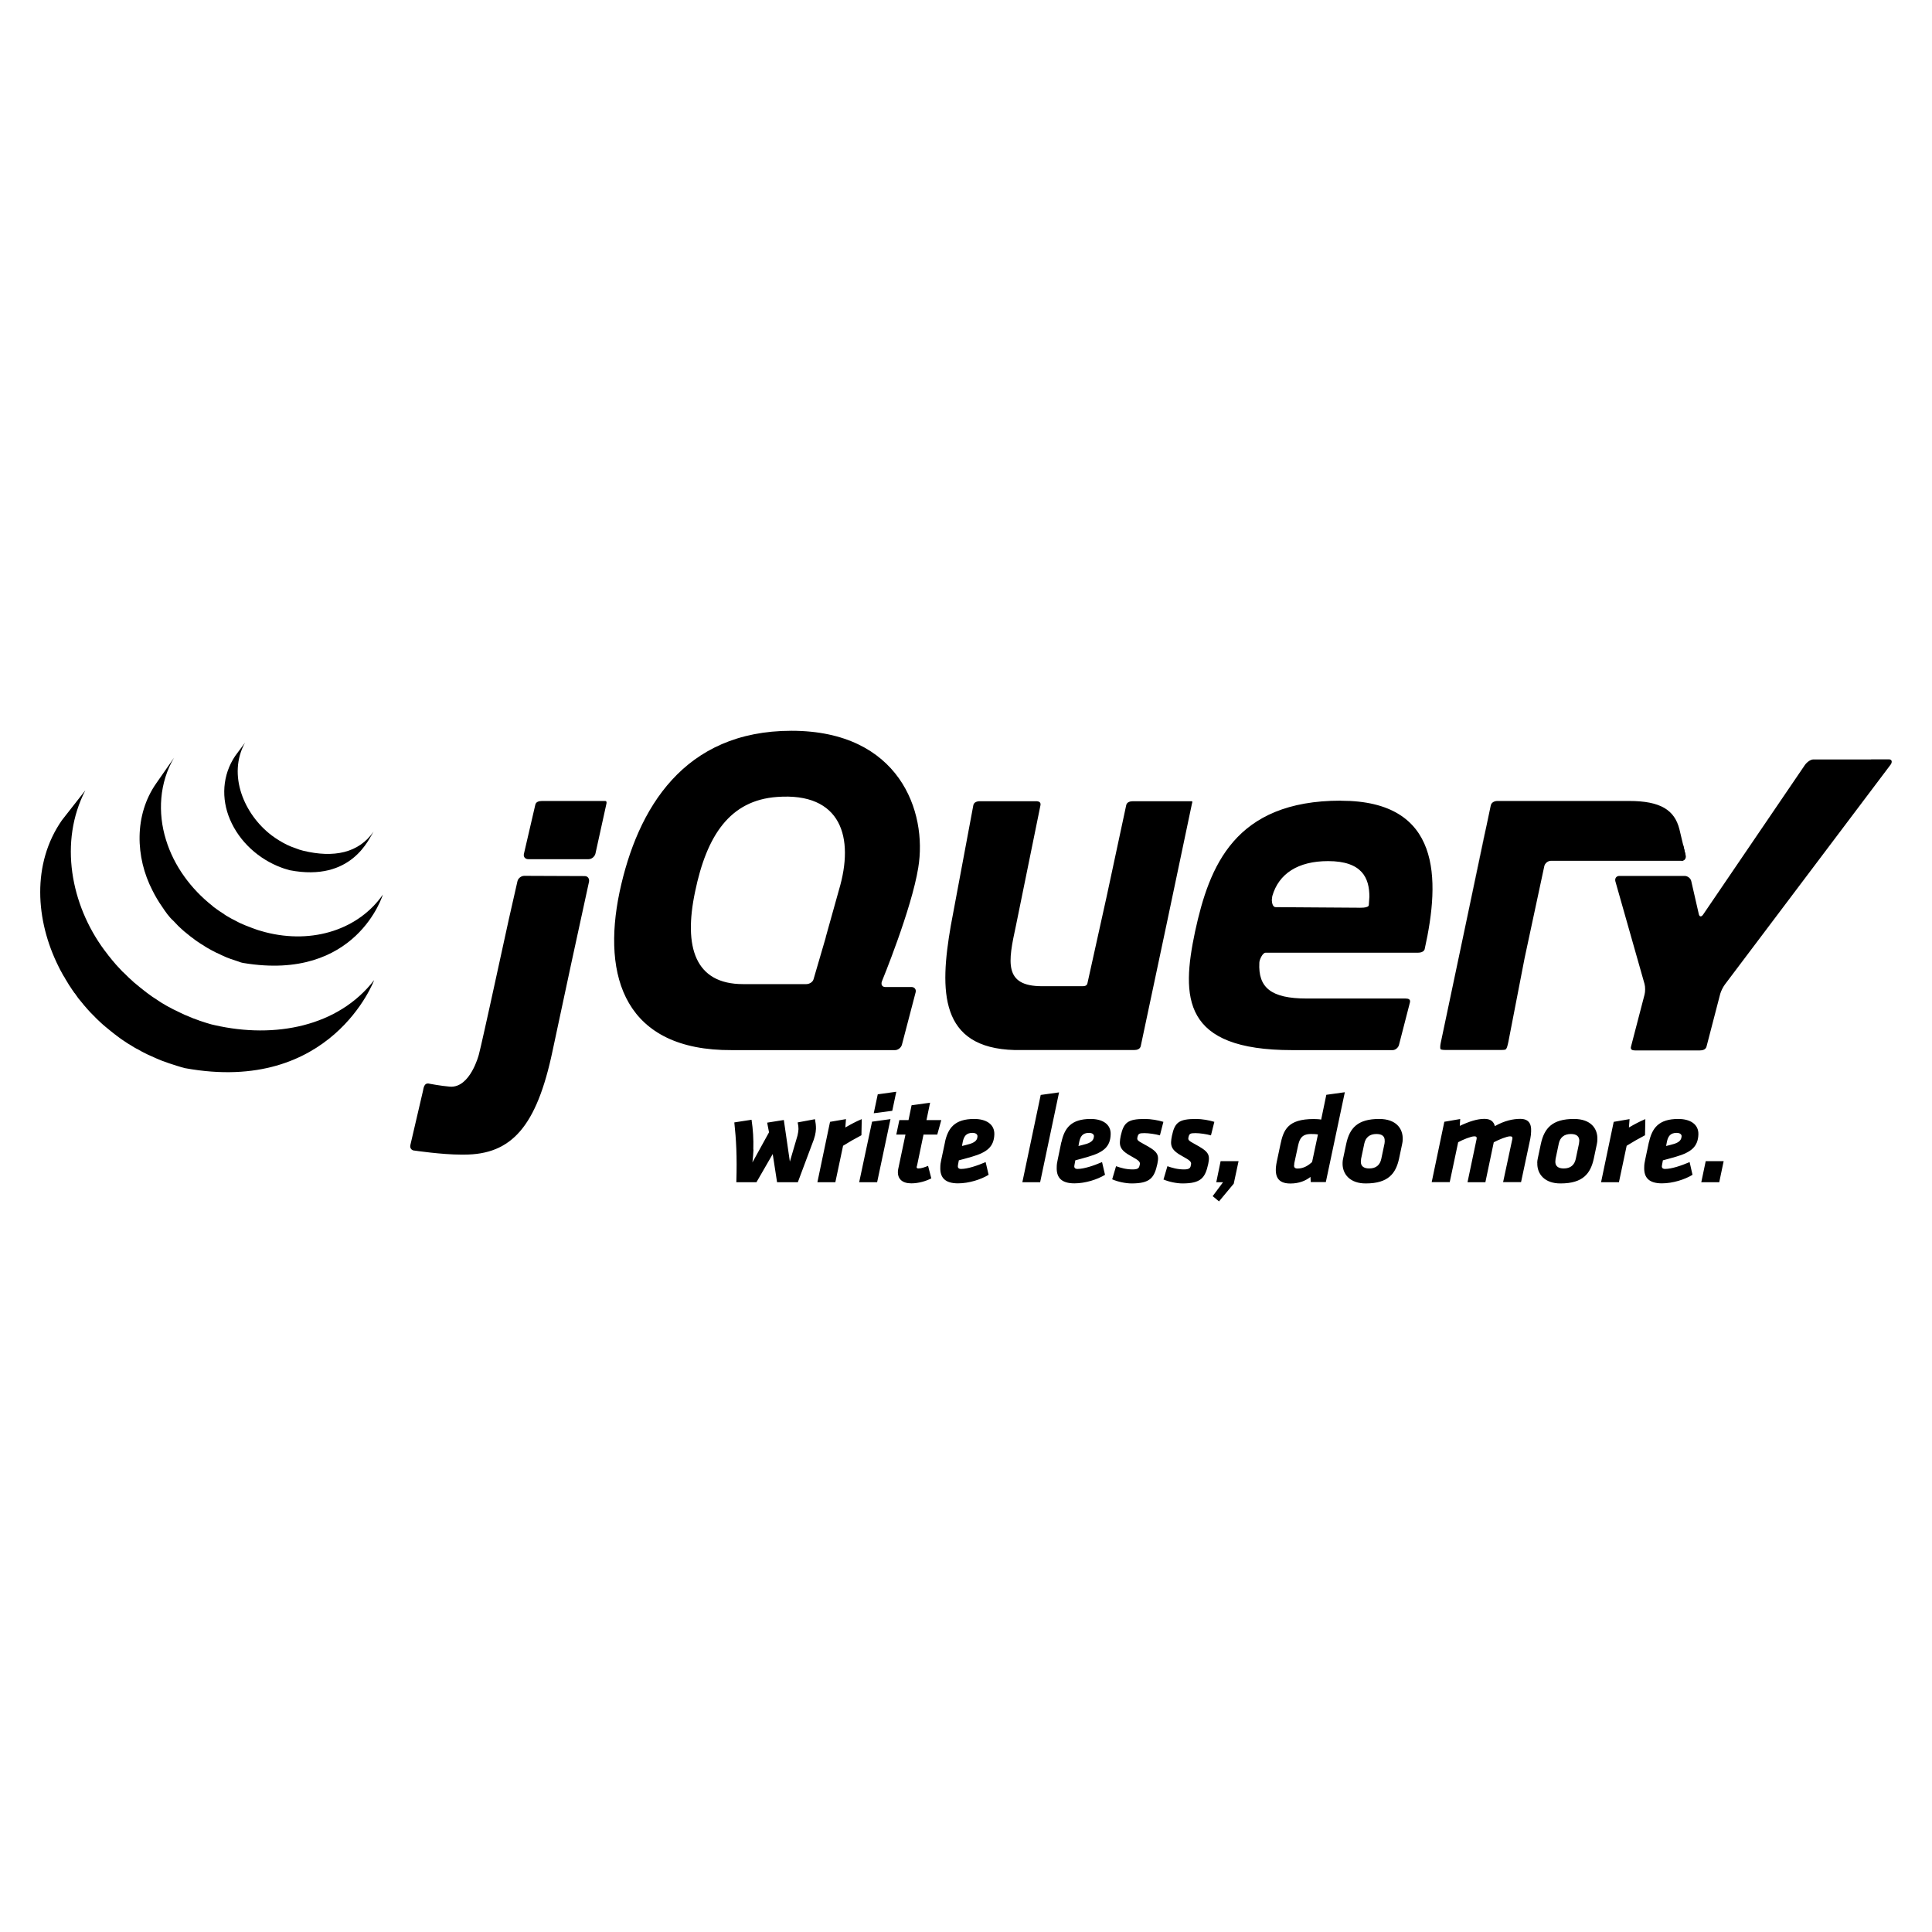
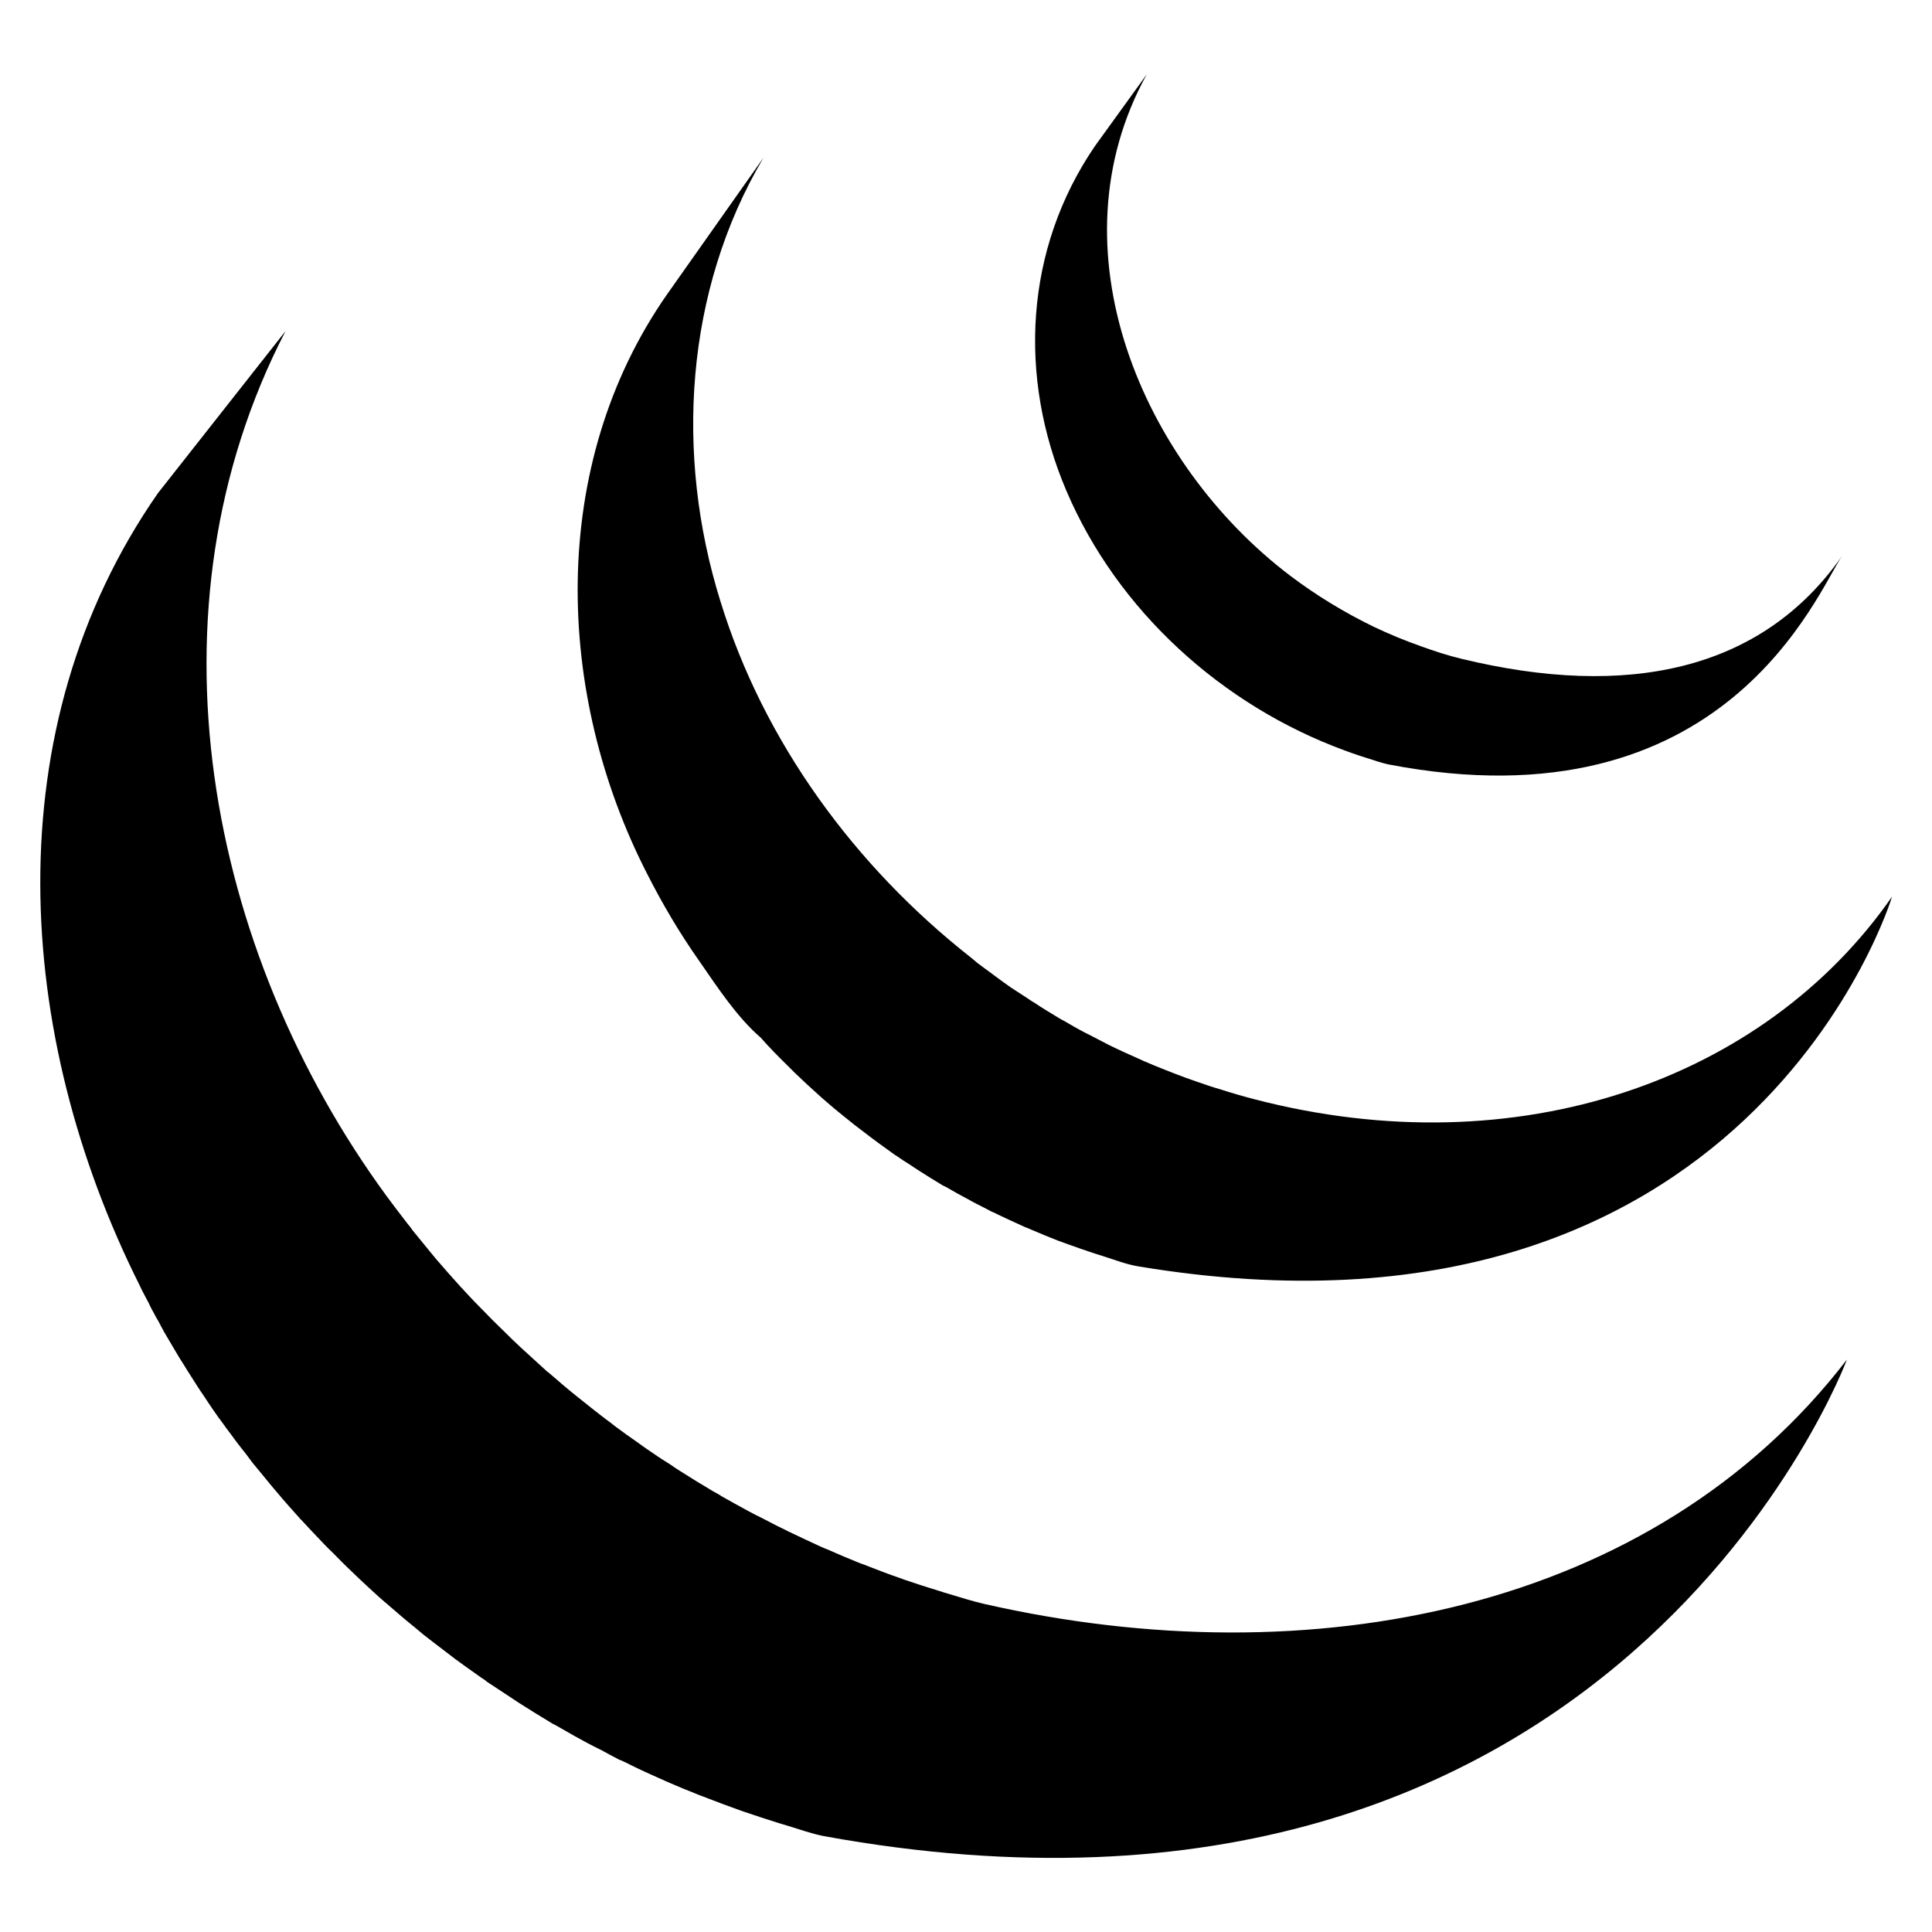
<svg xmlns="http://www.w3.org/2000/svg" aria-labelledby="simpleicons-jquery-icon" role="img" viewBox="0 0 24 24">
-   <path d="M9.36 14.28c-.003.052-.006.104-.013.16l.206-.374-.023-.12.207-.033.075.517.095-.324c.008-.032.01-.055.012-.08 0-.023-.002-.048-.01-.083l.215-.04c.008.043.013.08.012.12-.002.053-.015.11-.05.195l-.175.468h-.258l-.054-.35-.202.35h-.25c.01-.326-.002-.53-.025-.743l.214-.033c.018.12.026.237.022.37zM10.7 14.103c-.1.054-.137.074-.227.13l-.096.453h-.223l.157-.75.198-.034-.008.104c.076-.044.137-.076.204-.104l-.004.2zM10.832 13.934l.23-.032-.166.784h-.223l.16-.752zm.072-.34l.23-.032-.05.237-.23.03.05-.236zM11.472 14.095l-.08.384c-.003.007-.005.015-.005.02 0 .01.006.016.022.016.037 0 .08-.016.12-.032l.04.155c-.065.034-.158.062-.248.062-.112 0-.17-.054-.167-.145 0-.01.002-.022.004-.033l.09-.428h-.114l.038-.18h.114l.038-.184.23-.032-.045.216h.184l-.05.18h-.172zM11.738 14.19c.038-.176.12-.29.364-.29.145 0 .254.063.25.193-.006.15-.086.22-.278.276-.094.027-.096.027-.163.045l-.01.054c-.006.027-.003.053.038.053.08 0 .2-.04.305-.085l.037.158c-.095.058-.244.106-.38.106-.16 0-.225-.07-.22-.2 0-.03.004-.06.012-.094l.046-.217zm.405-.073c0-.027-.022-.044-.063-.044-.08 0-.106.046-.12.11l-.01.053c.038-.01.056-.013.102-.027.06-.02.09-.047.09-.093zM12.926 13.602l.23-.032-.235 1.116H12.7l.228-1.084zM13.185 14.19c.038-.176.12-.29.364-.29.144 0 .253.063.248.193-.005.15-.085.22-.277.276-.093.027-.095.027-.162.045l-.01.054c-.007.027-.004.053.037.053.08 0 .2-.04.305-.085l.037.158c-.095.058-.244.106-.38.106-.16 0-.225-.07-.22-.2 0-.03.004-.06.012-.094l.045-.217zm.405-.073c0-.027-.022-.044-.063-.044-.08 0-.106.046-.12.11l-.01.053c.038-.01.056-.013.102-.027.06-.02.088-.047.09-.093zM13.816 14.65l.048-.163c.058.02.123.04.207.04.075 0 .08-.023.088-.06.008-.034-.014-.053-.1-.1-.157-.084-.16-.14-.137-.257.037-.166.087-.21.3-.21.074 0 .166.016.23.036l-.043.168c-.056-.016-.14-.028-.193-.028-.066 0-.076.008-.086.05-.008.035 0 .043.073.083.175.094.2.127.174.25-.038.173-.09.242-.32.242-.072 0-.17-.02-.238-.05zM14.454 14.65l.048-.163c.058.02.123.04.207.04.073 0 .08-.023.086-.06.008-.034-.014-.053-.1-.1-.157-.084-.16-.14-.137-.257.035-.166.085-.21.3-.21.072 0 .164.016.227.036l-.042.168c-.056-.016-.14-.028-.193-.028-.066 0-.076.008-.086.05-.008.035 0 .043.073.083.173.094.198.127.172.25-.038.173-.09.242-.32.242-.072 0-.17-.02-.238-.05zM15.065 14.858l.128-.172h-.084l.054-.262h.223l-.06.28-.183.22-.08-.066zM16.283 14.686l-.004-.066c-.058.046-.138.082-.25.082-.166 0-.204-.1-.168-.273l.044-.208c.038-.183.09-.32.414-.32.024 0 .073.002.093.007l.064-.308.23-.032-.236 1.116h-.187zm-.204-.23c-.01.04 0 .06.04.06.08 0 .137-.042.18-.08l.073-.343c-.025-.005-.055-.006-.087-.006-.115 0-.14.062-.158.136l-.05.232zM16.678 14.444c0-.017.003-.036.007-.054l.038-.18c.042-.197.142-.31.41-.31.208 0 .297.118.292.256 0 .017-.003.036-.007.055l-.038.18c-.04.185-.133.31-.412.31-.196.002-.295-.115-.29-.256zm.523-.27c.003-.057-.03-.087-.103-.087-.084 0-.134.043-.15.118l-.04.19c0 .012-.003.023-.003.033-.002.055.032.087.104.087.085 0 .134-.043.15-.12l.04-.19.003-.03zM18.784 14.163c.002-.01.004-.017.004-.024 0-.017-.007-.023-.03-.023-.04 0-.138.04-.202.074l-.104.496h-.222l.11-.523c.002-.01.004-.017.004-.024 0-.017-.007-.023-.03-.023-.04 0-.14.04-.2.073l-.105.496h-.224l.157-.75.197-.034-.005.085c.122-.057.218-.087.306-.087.077 0 .115.033.13.09.12-.068.227-.09.315-.09.103 0 .14.058.135.156 0 .027-.004.057-.01.09l-.115.54h-.223l.112-.523zM19.096 14.444c0-.017.003-.036.007-.054l.038-.18c.043-.197.143-.31.412-.31.207 0 .296.118.29.256 0 .017-.002.036-.006.055l-.038.18c-.04.185-.133.31-.412.31-.196.002-.295-.115-.29-.256zm.523-.27c0-.057-.033-.087-.105-.087-.084 0-.134.043-.15.118l-.04.19c0 .012-.003.023-.003.033-.002.055.032.087.104.087.085 0 .134-.043.15-.12l.04-.19.003-.03zM20.434 14.103c-.1.054-.137.074-.227.13l-.096.453h-.222l.157-.75.197-.034-.008.104c.076-.044.137-.076.204-.104l-.004.2zM20.484 14.19c.038-.176.12-.29.364-.29.145 0 .254.063.25.193-.006.15-.086.22-.278.276-.094.027-.096.027-.163.045l-.01.054c-.007.027-.004.053.037.053.08 0 .2-.04.305-.085l.036.158c-.095.058-.244.106-.38.106-.16 0-.225-.07-.22-.2 0-.03.004-.06.012-.094l.046-.217zm.406-.073c0-.027-.022-.044-.063-.044-.08 0-.106.046-.12.11l-.01.053c.038-.01.056-.013.102-.027.06-.02.088-.047.09-.093zM21.19 14.424h.222l-.055.262h-.223l.055-.262zM.77 10.188c-.377.54-.33 1.245-.042 1.82l.02.04.015.027.008.015.015.027c.01.016.02.03.028.047l.016.026.03.05.014.02c.015.024.03.046.046.068v.002l.01.01.04.057.016.02.04.048.014.018.054.062.003.003c.018.02.036.04.055.058l.018.018c.014.014.028.03.043.043l.018.017c.02.02.04.037.06.055h.002l.01.01.055.045.022.018.045.036c.008.005.016.01.024.018l.05.037c.006.004.012.01.02.013l.004.004c.017.01.033.022.05.033l.022.014c.026.016.052.03.077.047l.022.012c.02.01.04.02.058.032.01.006.022.01.033.017l.04.02.01.005.018.008.067.03.015.007c.026.01.05.022.077.032l.02.007.072.026.01.003.08.026.02.006c.028.008.055.018.084.024 1.82.332 2.35-1.094 2.35-1.094-.445.578-1.234.73-1.98.56-.03-.005-.056-.014-.084-.022l-.02-.006-.08-.026c-.004 0-.008-.003-.01-.004l-.072-.026-.02-.008-.076-.032-.015-.006-.063-.03-.02-.01-.05-.024c-.01-.006-.022-.01-.032-.017-.02-.01-.04-.02-.06-.032l-.02-.012c-.026-.015-.052-.03-.078-.048l-.02-.014-.057-.037-.018-.013-.052-.038-.023-.018-.047-.037-.02-.016-.06-.05-.007-.005c-.02-.02-.04-.038-.062-.057l-.017-.017-.044-.043-.02-.018-.054-.058-.003-.003c-.02-.02-.037-.042-.055-.063l-.014-.016-.04-.05c-.004-.005-.01-.01-.014-.018l-.046-.06C.88 11.24.73 10.458 1.06 9.818" />
-   <path d="M1.94 9.732c-.274.392-.26.916-.046 1.33.035.07.075.138.12.202.04.06.086.128.14.175l.06.063.017.016c.02.02.042.038.063.057l.003.002.074.06c.006.003.01.008.017.012.025.02.05.038.076.056h.003c.01.01.023.016.035.024l.017.01c.02.013.037.025.056.036.003 0 .006.003.008.004l.05.028.02.01.034.018.006.002.072.034.016.007c.02.01.04.018.06.025l.026.01.055.018.024.008c.026.01.052.02.08.024 1.405.233 1.73-.85 1.73-.85-.293.423-.86.623-1.464.466l-.08-.023-.024-.008-.056-.02-.025-.01-.06-.023-.016-.007c-.026-.01-.05-.022-.075-.034l-.037-.02-.02-.01c-.017-.008-.033-.017-.048-.026l-.01-.006c-.02-.01-.04-.023-.057-.035-.006-.005-.01-.01-.017-.012l-.037-.024c-.027-.018-.052-.037-.077-.055l-.017-.015c-.265-.21-.475-.494-.574-.818-.105-.336-.082-.713.1-1.02" />
-   <path d="M2.922 9.39c-.16.237-.176.53-.065.79.118.278.36.495.64.598l.034.012.017.005.05.015c.776.15.987-.398 1.043-.48-.185.267-.495.33-.875.238-.03-.007-.063-.018-.092-.03-.037-.012-.074-.027-.11-.044-.066-.033-.13-.072-.19-.117-.34-.258-.552-.75-.33-1.152" />
-   <path d="M20.91 10.498l.03.13c.008.036-.016.066-.053.066M18.46 10.277l-.023.11-.27 1.257.283-1.324.01-.043zM10.412 11.118l-.148.526.148-.525z" />
-   <path d="M20.94 10.627l-.078-.327c-.06-.237-.234-.35-.623-.35h-1.637c-.038 0-.075.018-.083.055l-.62 2.942c-.008.037-.01.064-.006.082.004.018.077.014.114.014h.567c.038 0 .107.003.127-.005.02-.01.03-.066.038-.103l.2-1.032.245-1.144c.008-.036.045-.066.083-.066h1.62c.036 0 .06-.03.05-.067" />
-   <path d="M23.244 9.434h-.718c-.038 0-.086.04-.107.072l-1.262 1.855c-.022.032-.046.03-.054-.006l-.093-.407c-.007-.037-.045-.067-.083-.067h-.81c-.038 0-.06.03-.05.068l.362 1.274c.01.036.01.096 0 .133l-.168.645c-.01.037.014.048.052.048h.8c.038 0 .076-.01.086-.048l.17-.654c.01-.036.035-.086.058-.117l2.058-2.73c.023-.03.02-.067-.018-.067h-.224zM14.805 9.953h-.732c-.037 0-.076.013-.083.05l-.242 1.13-.24 1.084c-.01.037-.046.034-.084.034h-.48c-.477 0-.422-.3-.324-.75l.305-1.498c.007-.037-.018-.05-.055-.05h-.697c-.038 0-.075.013-.082.05l-.28 1.497c-.14.808-.143 1.52.795 1.544h1.482c.038 0 .075-.012.083-.05l.318-1.5.317-1.507s.012-.034 0-.034zM7.518 9.95h-.784c-.038 0-.076.01-.084.046l-.142.612c-.008.036.016.065.054.065h.75c.04 0 .077-.034.085-.07l.136-.618s.01-.035-.015-.035zM6.512 10.88c-.037 0-.076.03-.084.067l-.106.467-.236 1.08s-.126.572-.138.608c0 0-.106.414-.358.397-.117-.01-.252-.036-.252-.036-.07-.02-.076.052-.084.09l-.156.67c-.01.038.015.07.052.07 0 0 .338.05.576.05h.04c.588 0 .9-.347 1.098-1.288l.233-1.09.22-1.012c.007-.037-.015-.07-.053-.07M16.656 9.946c-1.32 0-1.634.815-1.81 1.624-.174.824-.16 1.475 1.206 1.475H17.3c.037 0 .074-.035.08-.07l.135-.524c.008-.036-.017-.047-.055-.047h-1.228c-.445 0-.604-.137-.588-.445 0-.035.04-.124.077-.124h1.892c.083 0 .086-.05.086-.05.193-.868.206-1.838-1.042-1.838m.347 1.295c0 .042-.13.034-.13.034l-1.027-.007c-.036 0-.046-.05-.048-.085 0 0 .003-.043.006-.053.08-.277.317-.434.693-.434.423 0 .513.21.513.443M10.954 12.194s.37-.898.453-1.416c.115-.694-.233-1.7-1.575-1.7-1.335 0-1.914.96-2.136 2.005-.22 1.053.068 1.97 1.396 1.962h2.026c.037 0 .076-.03.086-.067l.17-.65c.01-.037-.013-.066-.05-.067h-.327c-.032 0-.05-.022-.046-.05 0-.005 0-.01.004-.016m-.697-.55l-.152.52c-.01.036-.053.06-.09.06h-.786c-.596 0-.74-.46-.596-1.145.145-.703.433-1.137 1.018-1.18.8-.06.964.504.77 1.154l-.165.59z" />
+   <path d="M1.962 6.126C-.075 9.052.177 12.86 1.735 15.968c.035.076.075.148.113.22.022.05.047.096.074.143.012.027.03.055.045.08.025.05.052.098.078.146l.15.254c.028.047.055.093.087.14.053.09.115.18.17.27.025.037.048.075.075.112.08.122.16.242.25.36 0 .003.002.007.006.008.013.02.028.04.042.058.075.103.15.203.23.302.026.037.055.073.082.11.072.086.142.173.212.258.026.03.052.064.08.095.094.113.193.224.293.335 0 .002.003.004.005.007.003.004.007.008.013.012.098.106.196.21.296.314.032.033.063.064.098.097.077.078.153.156.235.233l.097.093c.107.1.213.2.325.296.002 0 .003.002.005.003l.055.048c.098.085.197.17.297.25l.12.1c.082.065.166.128.25.192l.13.1c.09.067.185.133.276.198.033.024.067.048.102.07.008.008.018.015.027.022l.27.178.116.077c.14.09.28.175.42.26.04.02.08.042.118.065.103.06.21.12.315.176.058.032.117.06.177.09.072.04.147.08.224.12.018.006.037.013.053.022.032.014.062.03.092.045.116.058.236.112.36.167.023.01.048.02.073.033.138.06.277.118.42.174.032.01.066.026.1.038.13.05.263.1.395.147l.048.017c.147.05.292.098.44.144.035.01.07.022.107.032.152.046.3.1.454.13 9.847 1.794 12.708-5.92 12.708-5.92-2.404 3.13-6.67 3.956-10.71 3.037-.15-.034-.3-.082-.45-.127-.035-.01-.075-.022-.11-.034-.147-.044-.292-.092-.434-.14l-.06-.022c-.13-.044-.256-.093-.383-.142-.035-.015-.072-.028-.107-.04-.14-.056-.278-.115-.414-.175-.03-.01-.055-.023-.084-.035-.118-.054-.232-.108-.347-.163-.035-.015-.067-.032-.102-.05-.09-.042-.18-.09-.268-.136-.062-.03-.122-.06-.18-.092-.108-.058-.217-.12-.325-.18-.033-.023-.07-.042-.108-.063-.14-.083-.282-.17-.42-.258-.04-.025-.077-.05-.113-.076-.103-.063-.203-.13-.3-.198-.033-.022-.064-.046-.098-.07-.095-.066-.19-.133-.283-.203-.04-.033-.083-.064-.126-.096-.085-.066-.17-.13-.255-.2l-.113-.09c-.11-.088-.213-.177-.32-.27-.01-.01-.024-.02-.036-.028l-.333-.304-.095-.09c-.08-.08-.16-.156-.24-.235l-.094-.096c-.1-.1-.2-.204-.296-.31l-.015-.015c-.102-.112-.2-.225-.3-.34-.026-.03-.05-.062-.077-.093l-.217-.266c-.023-.034-.05-.067-.077-.1-.085-.11-.167-.218-.25-.33-2.24-3.06-3.05-7.282-1.256-10.746" />
+   <path d="M8.284 3.66C6.807 5.78 6.89 8.615 8.04 10.857c.19.375.406.74.65 1.086.22.317.464.692.76.947.102.117.214.23.33.344l.086.086c.11.106.222.21.337.312l.014.013c.002 0 .003.002.003.002.128.113.26.22.394.326.032.022.06.048.092.07.134.104.27.204.41.303l.014.008c.06.043.123.083.19.125.027.017.057.04.086.057.102.066.202.127.305.19.016.006.03.015.046.022.087.052.18.103.27.15.032.02.063.034.095.052.065.032.128.065.19.098.008.004.02.01.03.013.13.064.262.123.392.183.032.012.06.023.088.036.107.046.215.09.322.132.048.016.093.035.138.05.098.036.2.07.297.103l.135.043c.14.044.282.1.43.124 7.6 1.26 9.36-4.594 9.36-4.594-1.584 2.28-4.65 3.367-7.918 2.518-.147-.038-.29-.08-.43-.125-.046-.012-.086-.026-.13-.04-.1-.034-.203-.068-.3-.104l-.138-.052c-.108-.043-.217-.084-.322-.13-.032-.014-.062-.024-.087-.038-.135-.06-.27-.12-.4-.184l-.198-.103-.114-.058c-.088-.046-.17-.094-.254-.143-.02-.01-.04-.02-.06-.033-.102-.063-.207-.124-.304-.19-.033-.018-.062-.04-.093-.06l-.2-.13c-.138-.097-.273-.2-.41-.3-.03-.027-.06-.05-.09-.075-1.436-1.13-2.57-2.674-3.107-4.423-.567-1.817-.442-3.856.536-5.51" />
+   <path d="M13.6 1.817c-.872 1.278-.955 2.865-.355 4.275.637 1.498 1.94 2.673 3.458 3.23.062.024.123.044.187.066l.085.027c.088.027.177.06.268.08 4.2.81 5.337-2.156 5.642-2.592-1 1.436-2.676 1.78-4.733 1.28-.162-.038-.34-.097-.495-.153-.2-.07-.4-.153-.592-.244-.362-.176-.712-.388-1.036-.633-1.843-1.396-2.984-4.06-1.783-6.23" />
</svg>
